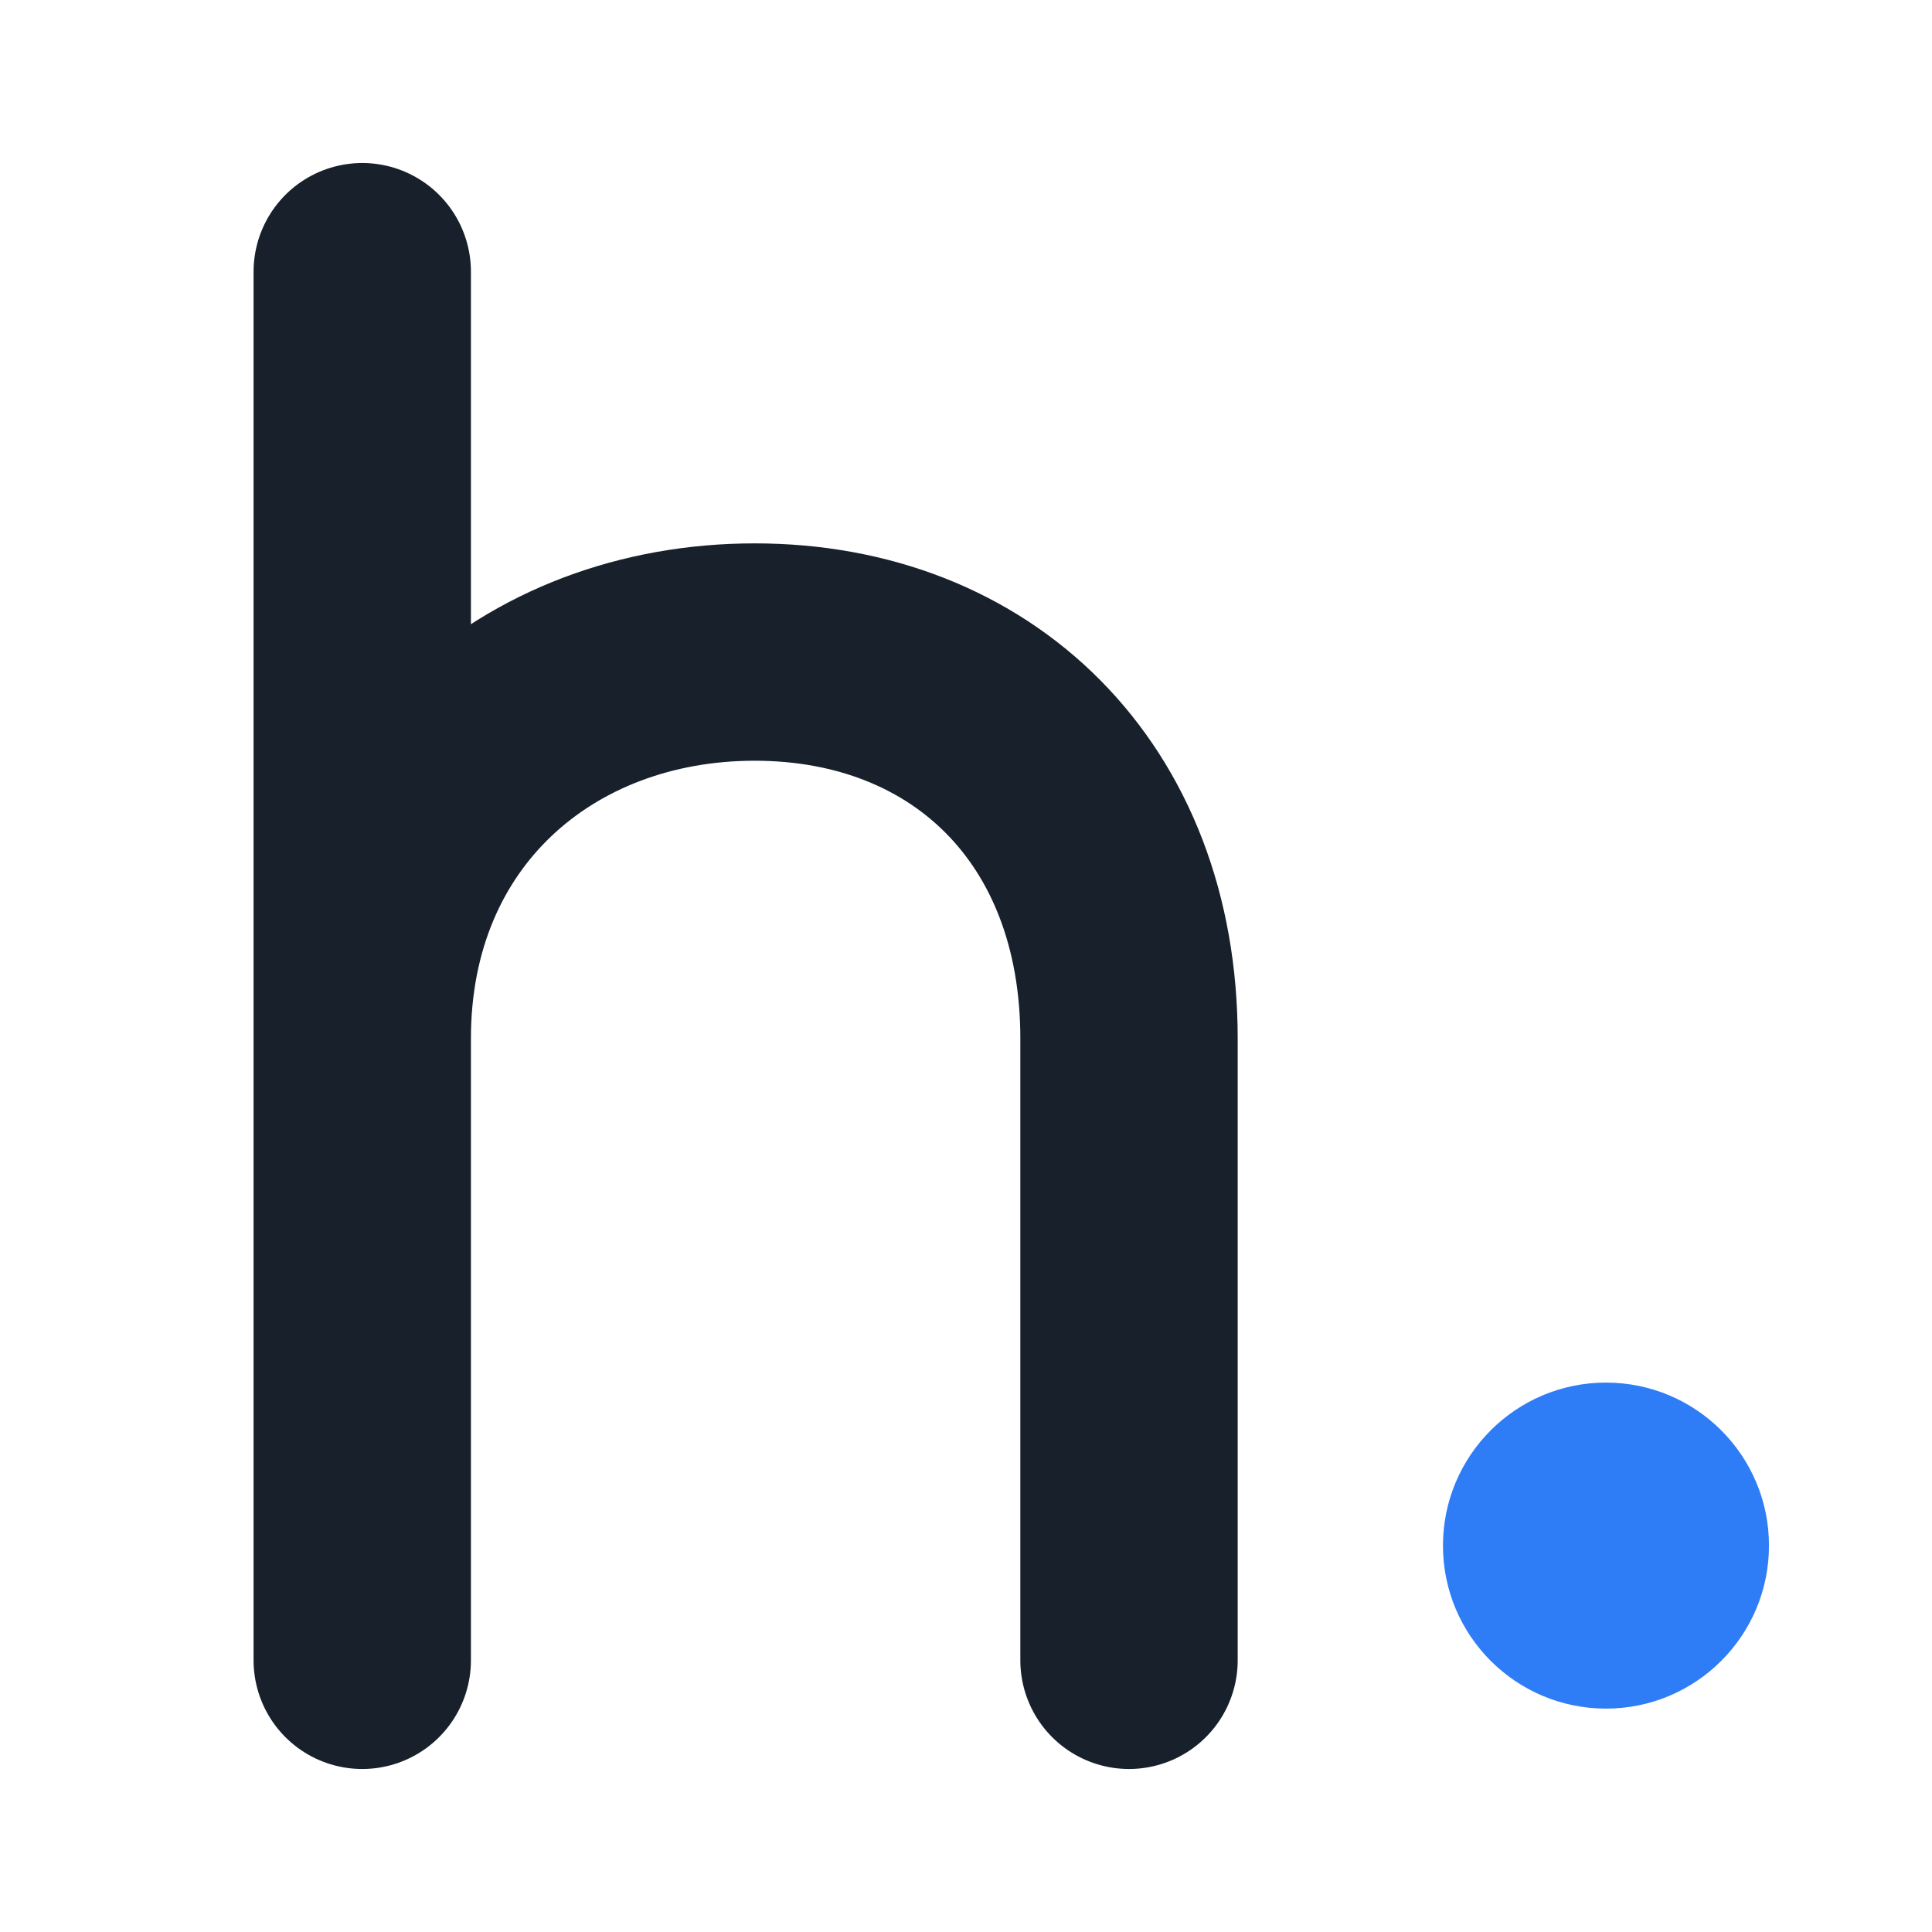
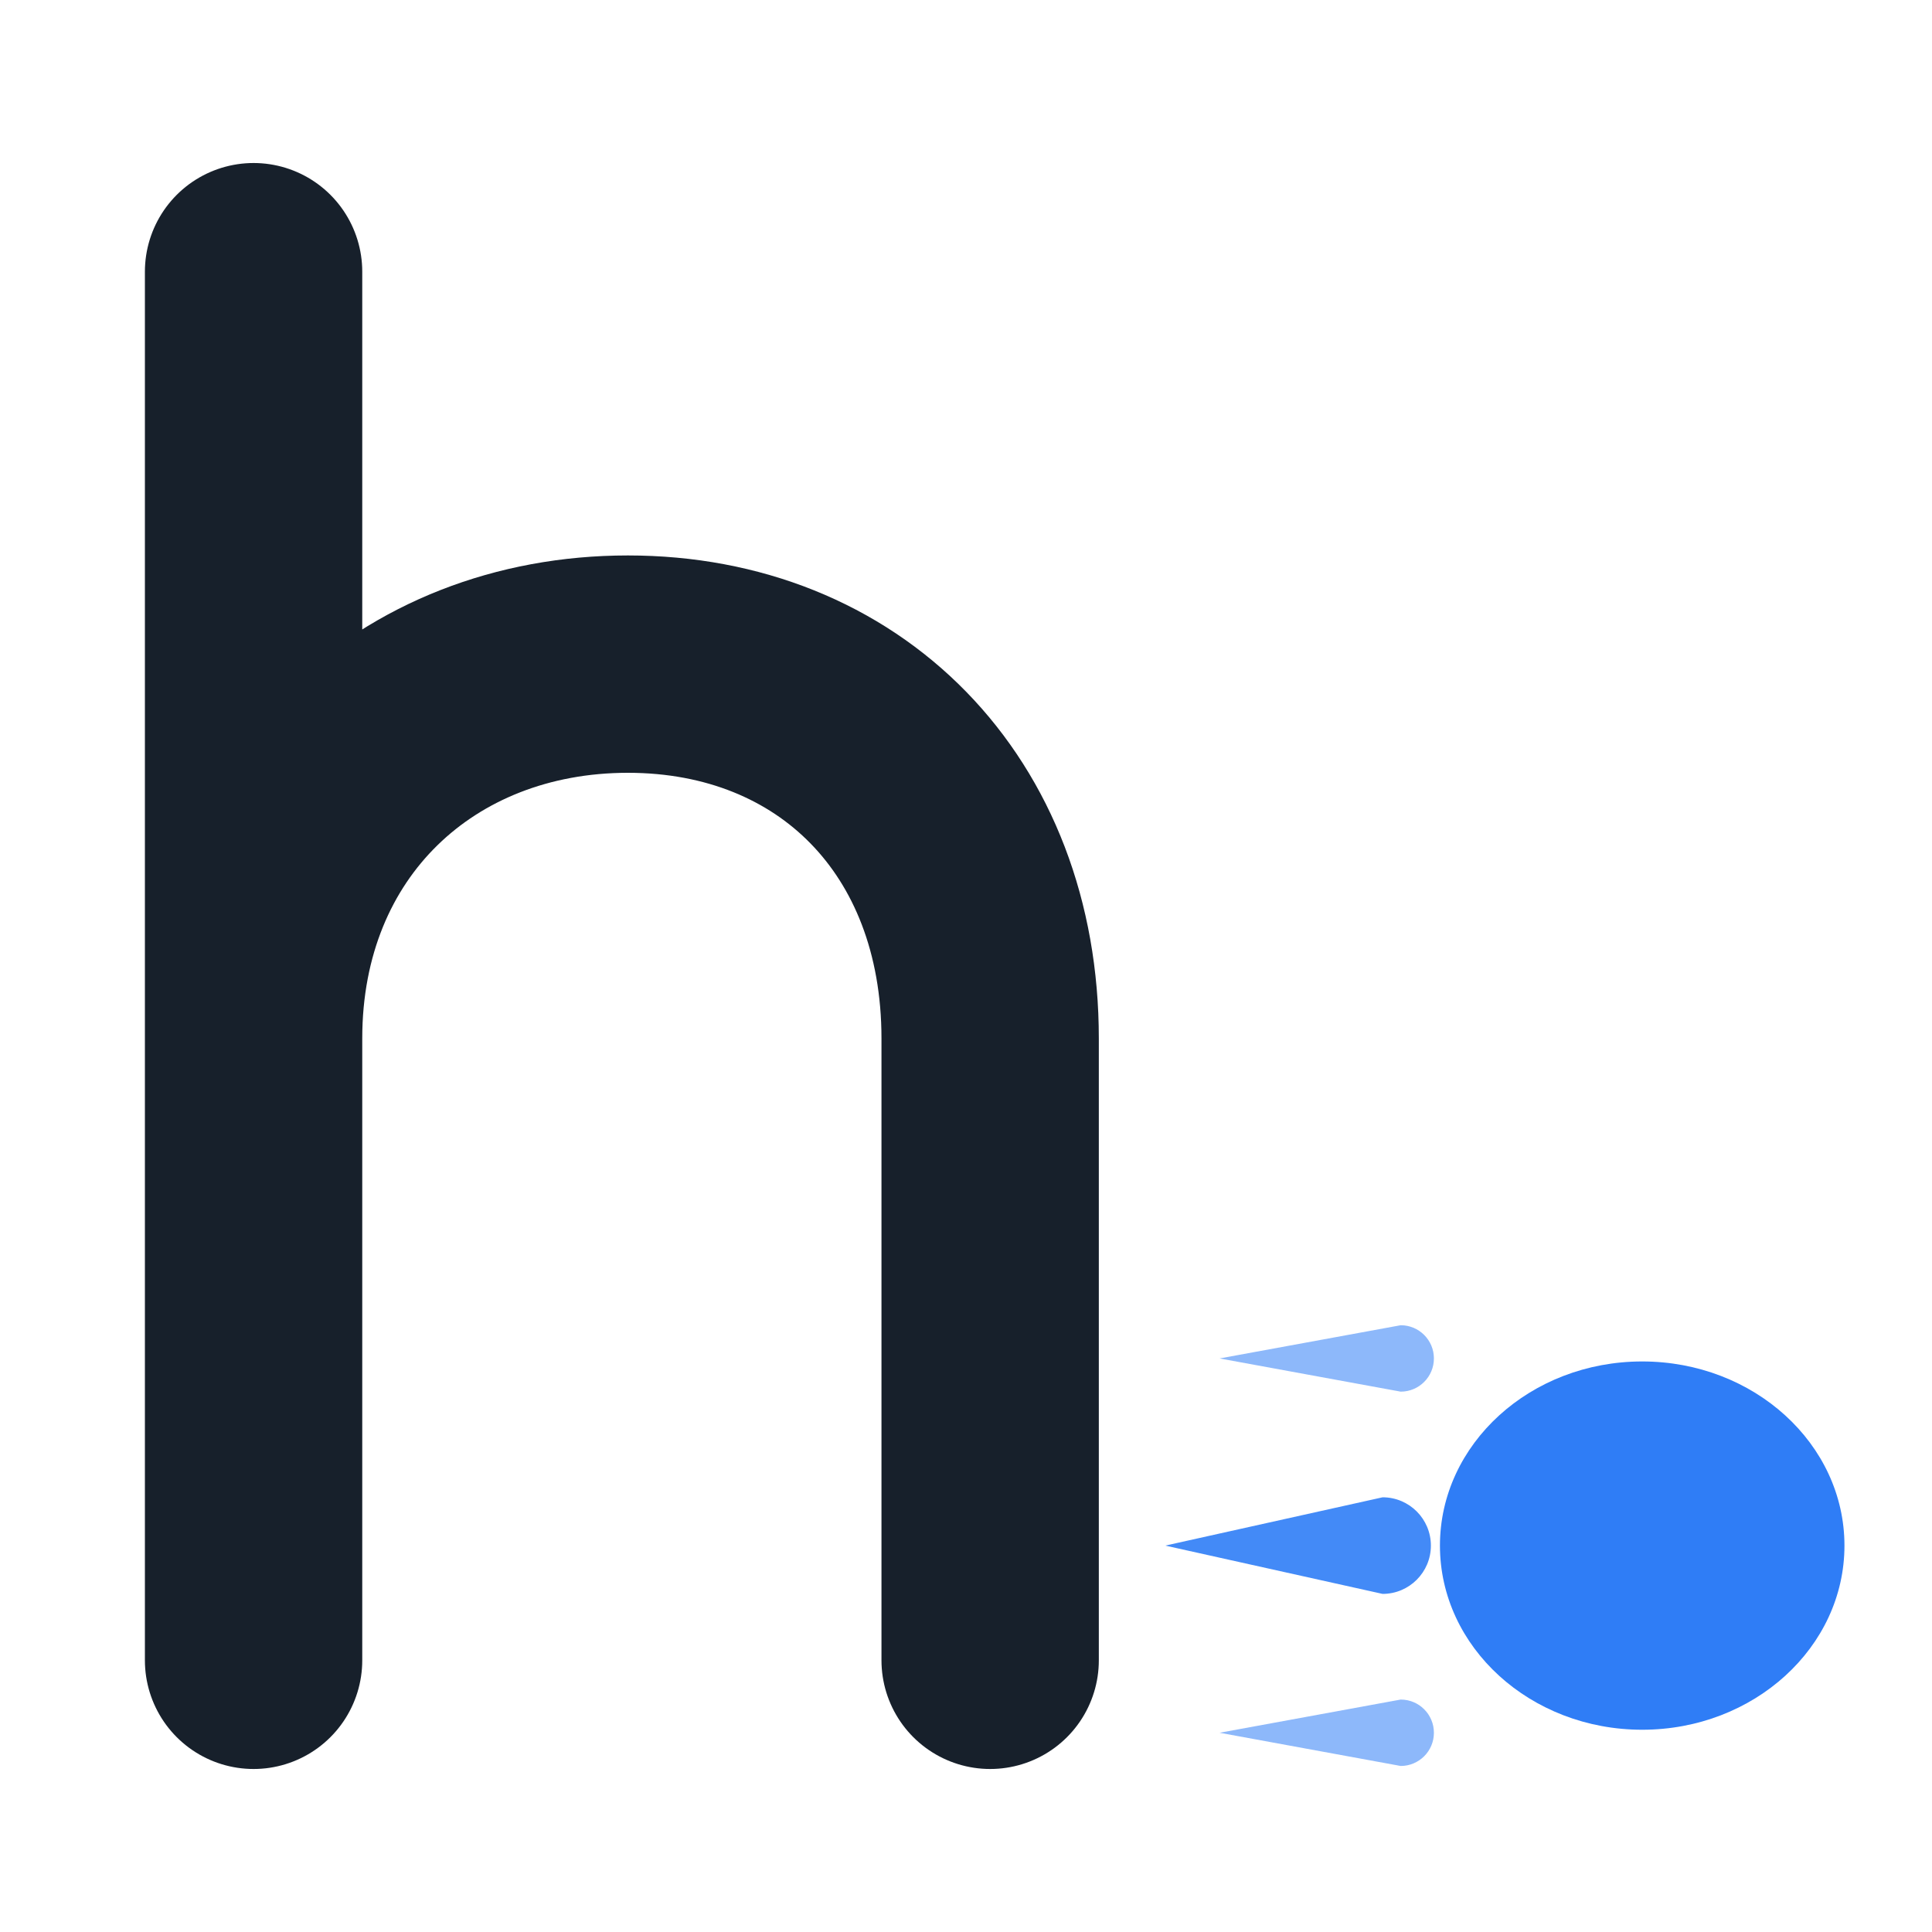
<svg xmlns="http://www.w3.org/2000/svg" viewBox="0 0 32 32">
  <style>
- /* ---------- h-dot mark: the dot runs forward ---------- */
-     .hdot-h {
-       fill: none;
-       stroke: currentColor;
-       stroke-width: 3.6;
-       stroke-linecap: round;
-       stroke-linejoin: round;
-     }
-     .hdot-dot {
-       fill: #2f7df6;
-     }
-     .hdot-trail {
-       fill: none;
-       stroke: #2f7df6;
-       stroke-width: 1.5;
-       stroke-linecap: round;
-       opacity: 0;
-     }
-     .hdot-run,
-     .hdot-dot,
-     .hdot-trail {
-       transform-box: fill-box;
-     }
-     .hdot-dot {
-       transform-origin: 50% 50%;
-     }
-     .hdot-trail {
-       transform-origin: 100% 50%;
-     }
-     .hdot--animated .hdot-run {
-       animation: hdot-run 2.2s cubic-bezier(0.45, 0, 0.25, 1) infinite;
-     }
-     .hdot--animated .hdot-dot {
-       animation: hdot-squash 2.2s ease-in-out infinite;
-     }
-     .hdot--animated .hdot-trail {
-       animation: hdot-trail 2.2s ease-out infinite;
-     }
-     /* Rest, wind up, dash out of frame, re-enter from behind, settle */
-     @keyframes hdot-run {
-       0%, 38% { transform: translateX(0); opacity: 1; }
-       46%      { transform: translateX(-0.9px); opacity: 1; }
-       54%      { transform: translateX(2.8px); opacity: 1; }
-       60%      { transform: translateX(6px); opacity: 0; }
-       61%      { transform: translateX(-5px); opacity: 0; }
-       66%      { transform: translateX(-2.6px); opacity: 1; }
-       78%      { transform: translateX(0.7px); }
-       88%      { transform: translateX(-0.2px); }
-       100%     { transform: translateX(0); opacity: 1; }
-     }
-     @keyframes hdot-squash {
-       0%, 38% { transform: scale(1, 1); }
-       46%      { transform: scale(0.86, 1.12); }
-       56%      { transform: scale(1.55, 0.78); }
-       61%      { transform: scale(0.7, 0.7); }
-       68%      { transform: scale(1.4, 0.82); }
-       80%      { transform: scale(0.9, 1.08); }
-       90%, 100% { transform: scale(1, 1); }
-     }
-     @keyframes hdot-trail {
-       0%, 47%  { opacity: 0; transform: scaleX(0.3); }
-       54%      { opacity: 0.85; transform: scaleX(1); }
-       60%      { opacity: 0; transform: scaleX(1.3); }
-       62%      { opacity: 0; transform: scaleX(0.3); }
-       68%      { opacity: 0.75; transform: scaleX(1); }
-       82%, 100% { opacity: 0; transform: scaleX(0.4); }
-     }
-     @media (prefers-reduced-motion: reduce) {
-       .hdot--animated .hdot-run,
-       .hdot--animated .hdot-dot,
-       .hdot--animated .hdot-trail {
-         animation: none;
-       }
-     }
-     .hdot-h { stroke: #17202b; }
+     .hdot-h { fill: none; stroke: #17202b; stroke-width: 3.6; stroke-linecap: round; stroke-linejoin: round; }
+     .hdot-dot, .hdot-streak { fill: #2f7df6; }
+     .hdot-streak { opacity: 0.9; }
+     .hdot-streak--soft { opacity: 0.55; }
    @media (prefers-color-scheme: dark) { .hdot-h { stroke: #f5f7fa; } }
  </style>
-   <g class="hdot hdot--animated">
-     <path class="hdot-h" d="M6 4.5v23M6 17.2c0-3.9 2.9-6.4 6.5-6.4s6.2 2.5 6.2 6.4v10.3" />
-     <g class="hdot-run">
-       <path class="hdot-trail" d="M20.2 23.9h3.1M21.2 27.3h2.2" />
-       <circle class="hdot-dot" cx="26.6" cy="25.6" r="2.7" />
-     </g>
-   </g>
+   <path class="hdot-h" d="M4.2 4.5v23M4.2 17.2c0-3.7 2.7-6.2 6.2-6.2s6 2.5 6 6.2v10.3" />
+   <path class="hdot-streak" d="M19.3 25.6L22.9 24.8a.8.8 0 0 1 0 1.6z" />
+   <path class="hdot-streak hdot-streak--soft" d="M20.2 22.5L23.2 21.95a.55.55 0 0 1 0 1.1zM20.2 28.7L23.2 28.15a.55.55 0 0 1 0 1.1z" />
+   <ellipse class="hdot-dot" cx="27.2" cy="25.6" rx="3.35" ry="3.05" />
</svg>
